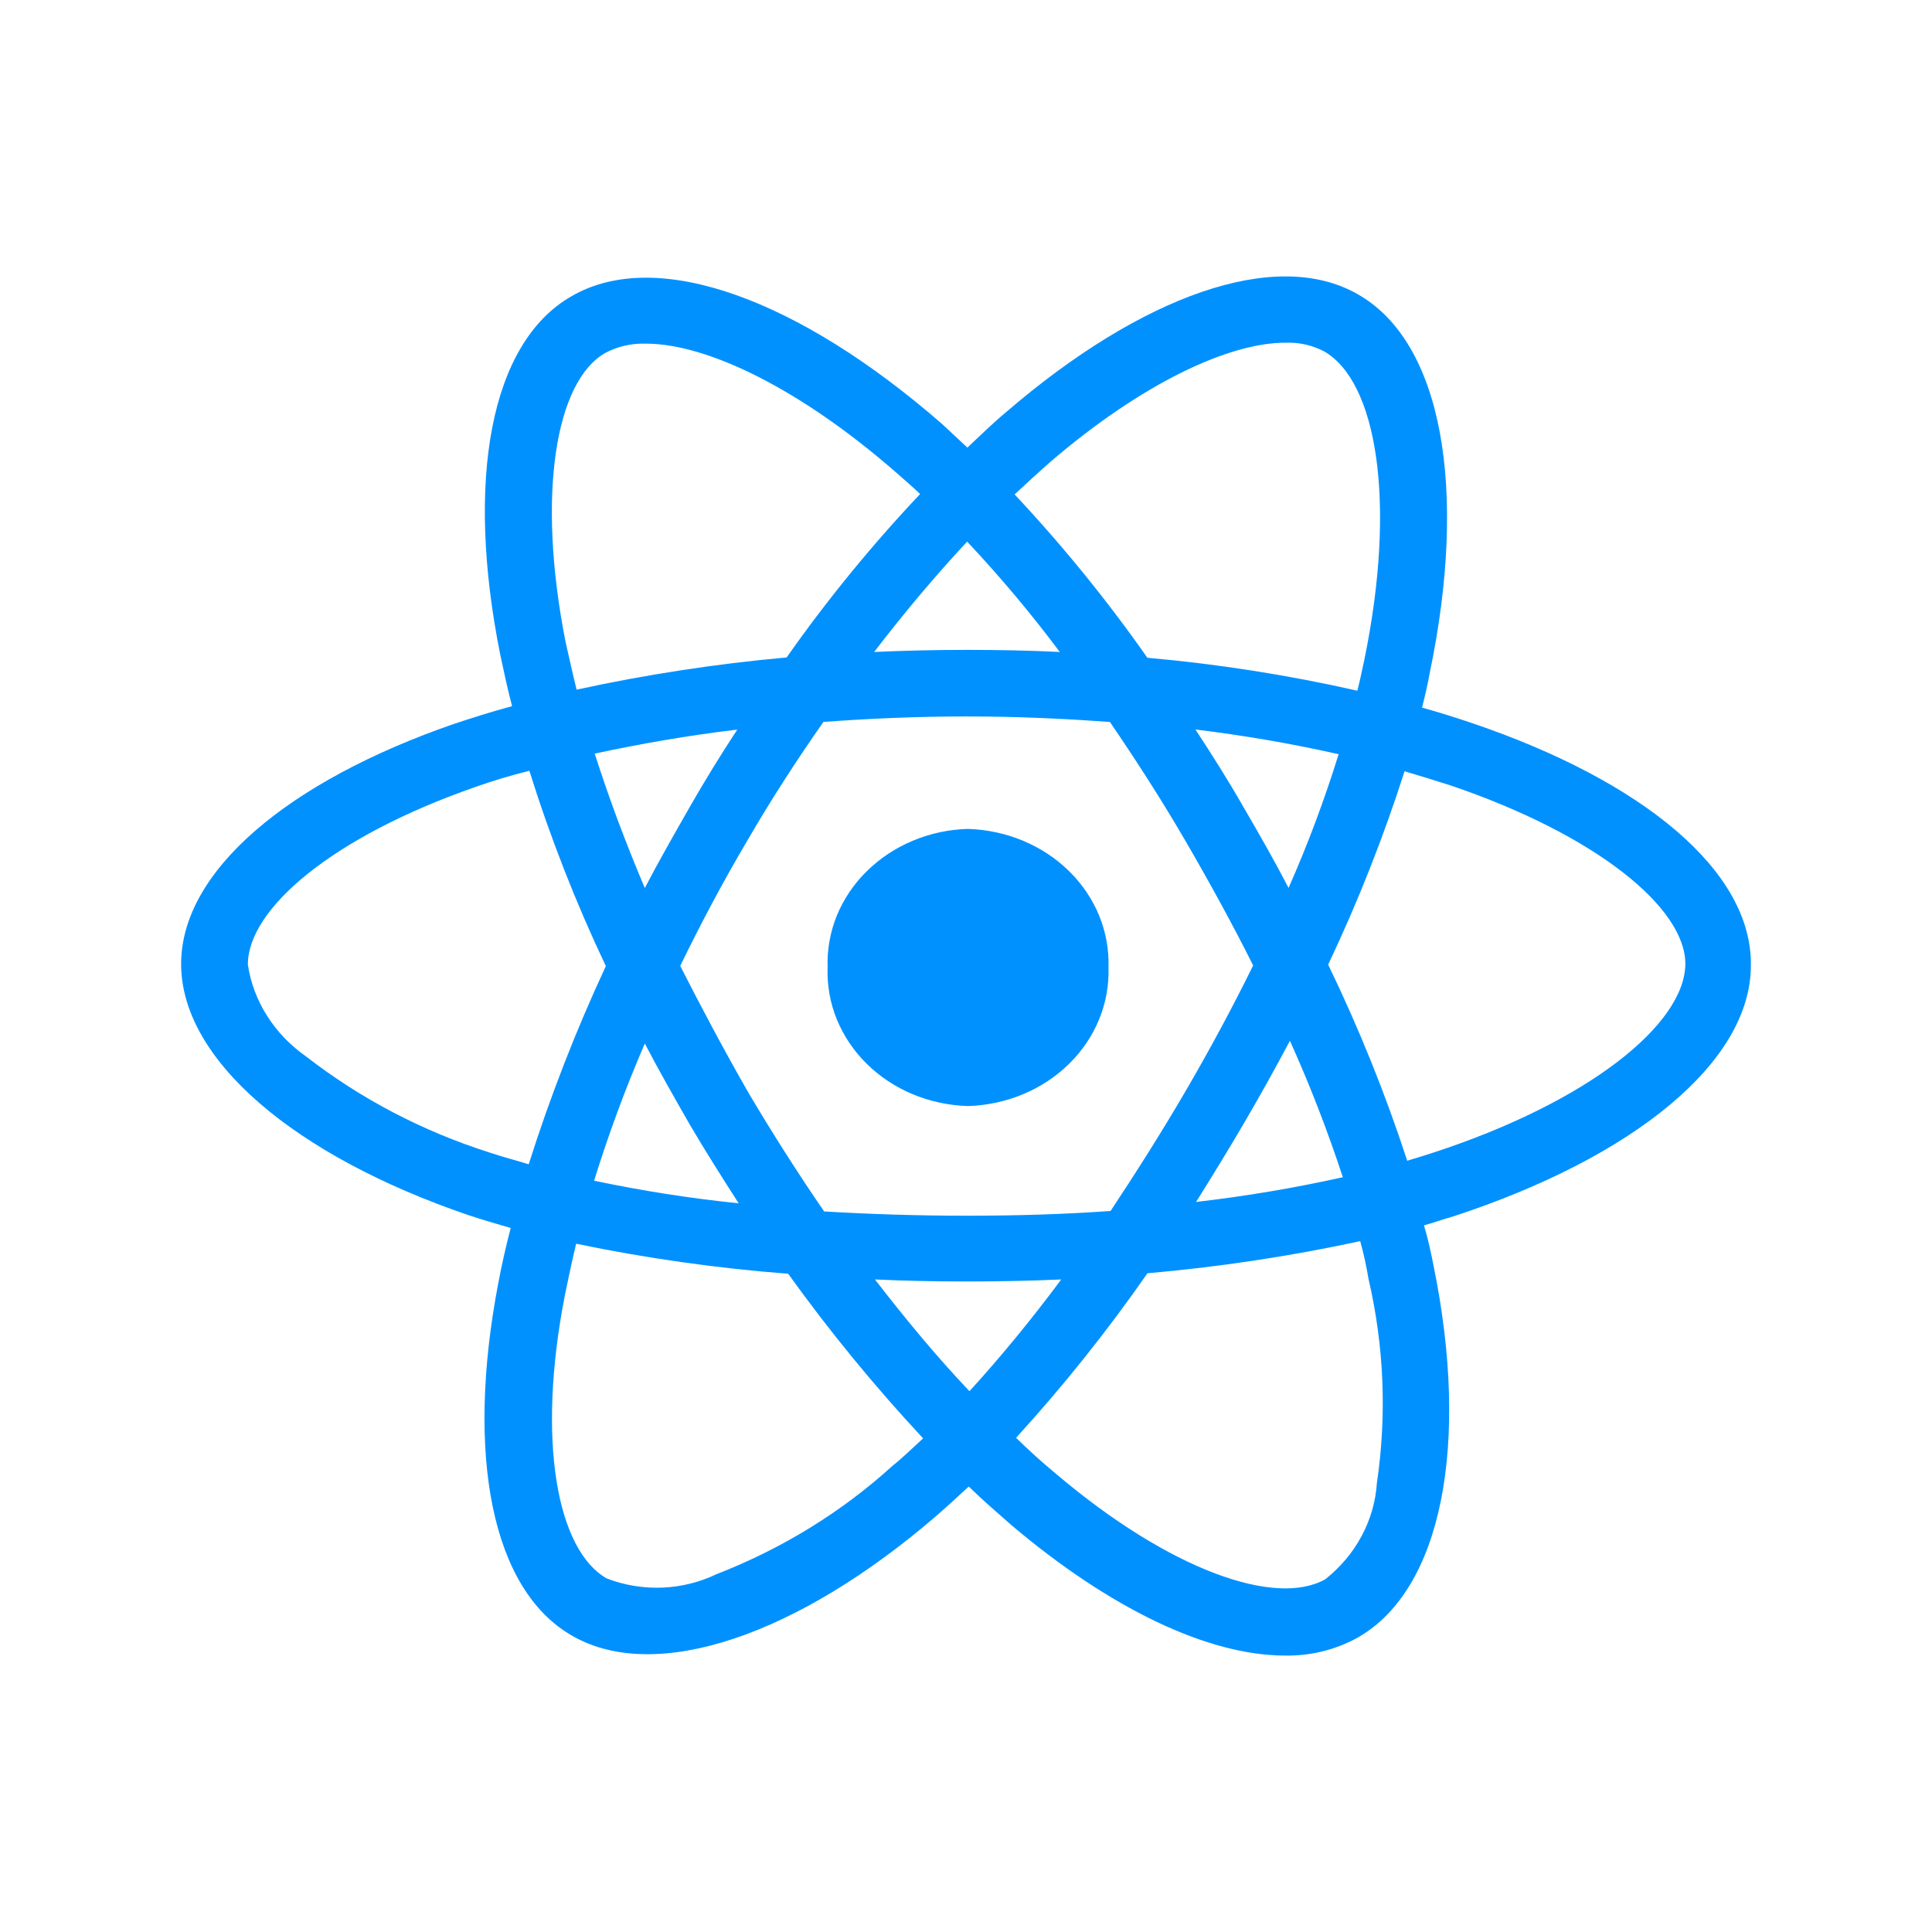
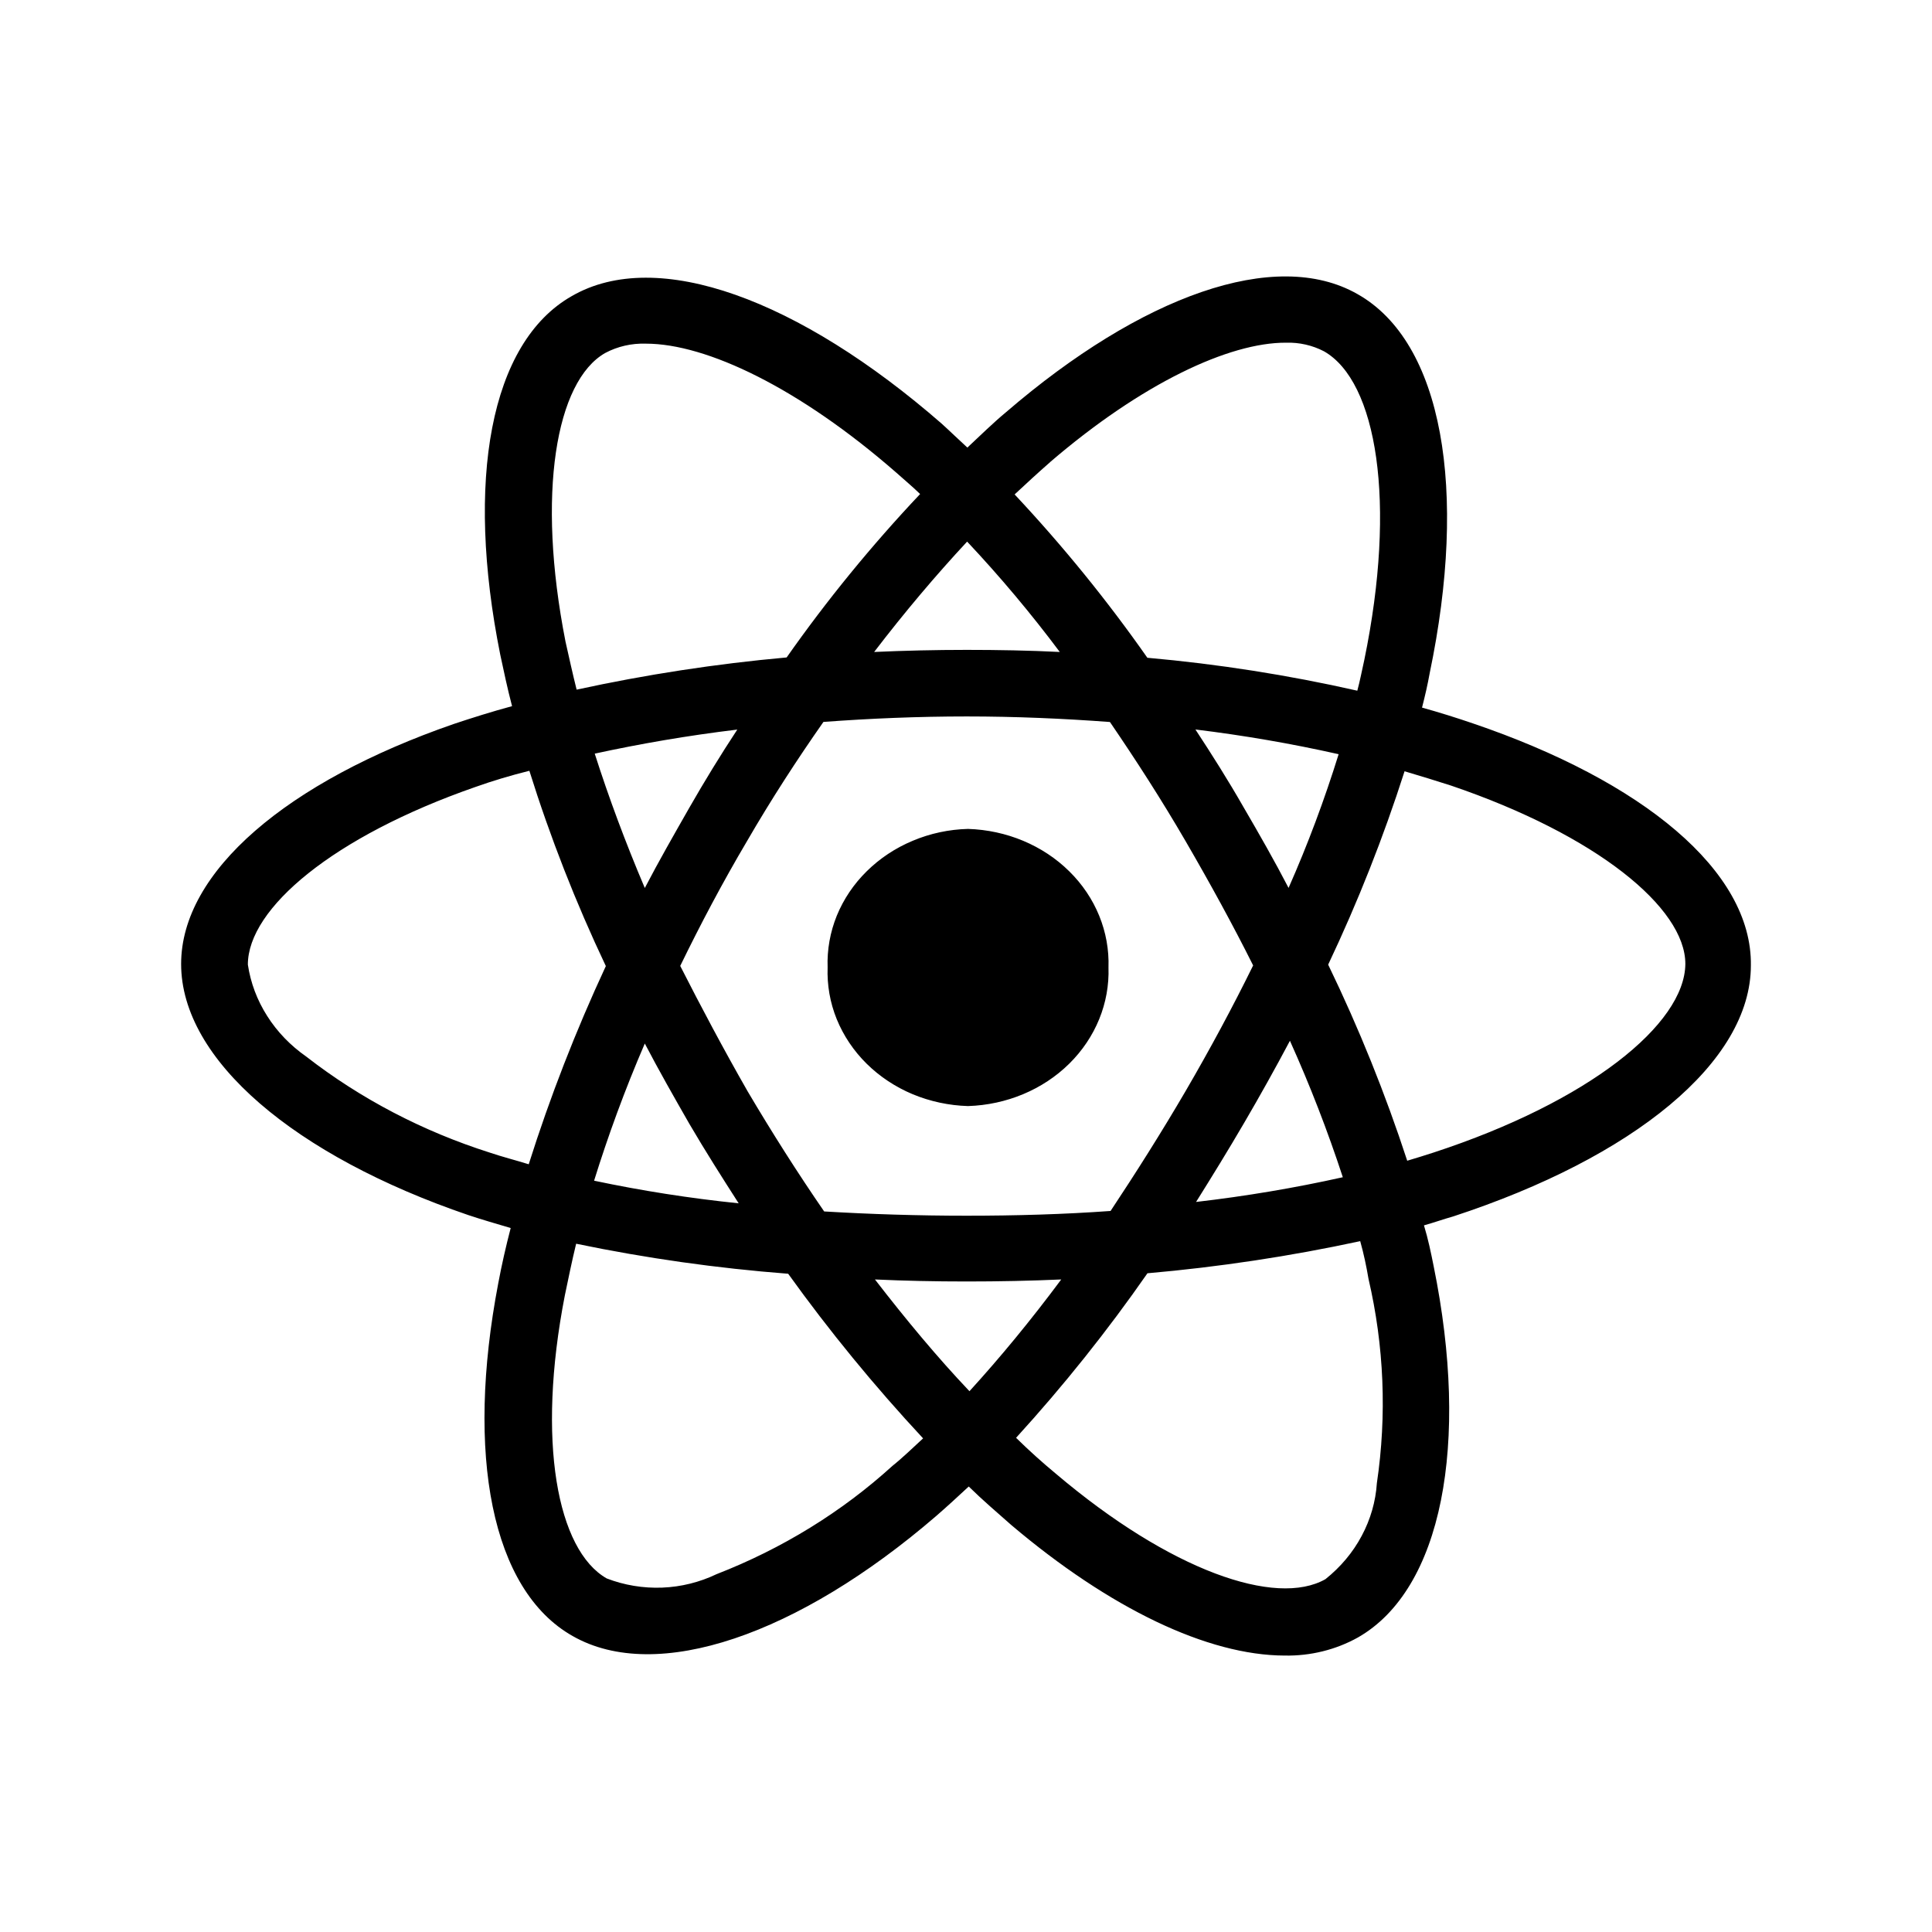
<svg xmlns="http://www.w3.org/2000/svg" width="24" height="24" viewBox="0 0 24 24" fill="none">
-   <path d="M12.561 18.943C12.388 18.79 12.207 18.636 12.034 18.466C11.896 18.594 11.767 18.713 11.63 18.832C9.92 20.306 8.158 20.92 7.113 20.323C6.103 19.752 5.784 18.066 6.189 15.944C6.232 15.714 6.284 15.485 6.344 15.255C6.163 15.201 5.99 15.152 5.817 15.094C3.666 14.36 2.25 13.168 2.25 11.975C2.25 10.825 3.571 9.709 5.635 8.994C5.866 8.917 6.11 8.84 6.361 8.772C6.303 8.551 6.258 8.337 6.214 8.131C5.782 5.978 6.084 4.257 7.103 3.678C8.165 3.064 9.928 3.721 11.697 5.262C11.801 5.356 11.905 5.458 12.017 5.56C12.181 5.407 12.336 5.254 12.5 5.118C14.176 3.676 15.842 3.073 16.861 3.652C17.923 4.248 18.235 6.088 17.76 8.363C17.734 8.508 17.702 8.645 17.665 8.79C17.881 8.85 18.097 8.918 18.296 8.986C20.403 9.702 21.767 10.818 21.75 11.993C21.75 13.194 20.291 14.378 18.052 15.111C17.931 15.145 17.811 15.188 17.689 15.222C17.741 15.392 17.776 15.562 17.81 15.732C18.259 17.939 17.913 19.745 16.869 20.341C16.595 20.494 16.279 20.572 15.959 20.566C15.002 20.564 13.786 19.981 12.561 18.943ZM14.254 15.817C13.758 16.53 13.213 17.213 12.622 17.861C12.786 18.022 12.95 18.169 13.114 18.305C14.539 19.514 15.851 19.966 16.465 19.617C16.652 19.468 16.806 19.285 16.915 19.08C17.025 18.875 17.089 18.652 17.104 18.424C17.229 17.579 17.194 16.72 17 15.886C16.974 15.732 16.942 15.579 16.897 15.418C16.026 15.606 15.144 15.739 14.254 15.817ZM7.017 16.09C6.663 17.905 6.922 19.258 7.537 19.608C7.755 19.692 7.99 19.731 8.226 19.722C8.461 19.713 8.692 19.655 8.901 19.555C9.716 19.238 10.457 18.782 11.087 18.209C11.216 18.106 11.337 17.987 11.467 17.868C10.863 17.219 10.303 16.536 9.791 15.823C8.905 15.755 8.025 15.63 7.157 15.45C7.103 15.672 7.06 15.885 7.017 16.09ZM12.043 17.282C12.424 16.864 12.803 16.405 13.183 15.894C12.803 15.911 12.406 15.919 12.009 15.919C11.611 15.919 11.24 15.911 10.869 15.894C11.257 16.396 11.646 16.864 12.043 17.282ZM10.229 8.968C9.901 9.436 9.581 9.929 9.279 10.45C8.977 10.961 8.702 11.481 8.45 11.999C8.71 12.51 8.986 13.03 9.288 13.558C9.59 14.069 9.91 14.573 10.238 15.049C10.807 15.083 11.404 15.102 12.008 15.102C12.613 15.102 13.217 15.085 13.796 15.043C14.107 14.574 14.426 14.071 14.729 13.552C15.032 13.032 15.316 12.504 15.567 11.993C15.316 11.491 15.031 10.971 14.729 10.451C14.427 9.931 14.107 9.436 13.788 8.969C13.21 8.926 12.613 8.9 12.009 8.9C11.404 8.9 10.808 8.925 10.229 8.968ZM7.38 14.667C7.972 14.792 8.572 14.886 9.176 14.948C8.968 14.624 8.762 14.3 8.563 13.96C8.373 13.628 8.183 13.295 8.01 12.963C7.76 13.542 7.552 14.114 7.38 14.667ZM15.454 13.951C15.255 14.292 15.056 14.615 14.858 14.931C15.471 14.86 16.08 14.758 16.681 14.624C16.493 14.05 16.274 13.484 16.024 12.929C15.843 13.27 15.653 13.611 15.454 13.951ZM5.903 9.777C4.141 10.391 3.079 11.284 3.079 11.983C3.113 12.209 3.194 12.425 3.319 12.621C3.443 12.817 3.608 12.988 3.804 13.125C4.478 13.649 5.251 14.053 6.084 14.318C6.24 14.371 6.404 14.412 6.568 14.463C6.833 13.625 7.153 12.803 7.526 12.001C7.152 11.212 6.835 10.402 6.576 9.575C6.343 9.633 6.119 9.7 5.903 9.777ZM16.499 11.983C16.882 12.775 17.21 13.589 17.481 14.419C17.594 14.385 17.706 14.351 17.809 14.317C19.735 13.687 20.93 12.724 20.936 11.974C20.936 11.276 19.831 10.373 18.026 9.759C17.844 9.7 17.646 9.64 17.448 9.581C17.186 10.399 16.869 11.202 16.499 11.983ZM15.446 10.024C15.645 10.365 15.835 10.698 16.007 11.03C16.247 10.487 16.454 9.932 16.629 9.369C16.042 9.237 15.448 9.135 14.85 9.062C15.057 9.377 15.256 9.692 15.446 10.024ZM7.388 9.362C7.562 9.907 7.768 10.461 8.01 11.031C8.183 10.699 8.373 10.367 8.563 10.034C8.753 9.702 8.951 9.379 9.159 9.063C8.537 9.138 7.95 9.24 7.388 9.362ZM13.045 5.741C12.898 5.869 12.751 6.005 12.604 6.142C13.204 6.782 13.755 7.46 14.253 8.171C15.132 8.249 16.004 8.386 16.861 8.58C16.896 8.452 16.919 8.324 16.948 8.197C17.352 6.237 17.104 4.738 16.447 4.364C16.303 4.289 16.14 4.252 15.975 4.257C15.269 4.254 14.186 4.761 13.045 5.74V5.741ZM7.518 4.385C6.905 4.734 6.663 6.131 7.025 7.971C7.069 8.167 7.112 8.363 7.163 8.567C8.022 8.38 8.894 8.246 9.772 8.167C10.272 7.455 10.826 6.777 11.43 6.137C11.335 6.044 11.231 5.959 11.136 5.873C9.934 4.823 8.779 4.269 8.024 4.269C7.847 4.263 7.672 4.303 7.518 4.385ZM13.165 8.099C12.809 7.623 12.425 7.165 12.014 6.728C11.626 7.145 11.237 7.605 10.859 8.099C11.239 8.082 11.619 8.073 12.008 8.073C12.396 8.073 12.785 8.08 13.165 8.099ZM10.281 12.018C10.273 11.799 10.312 11.58 10.395 11.375C10.479 11.17 10.605 10.982 10.767 10.823C10.929 10.663 11.123 10.534 11.339 10.444C11.555 10.353 11.789 10.303 12.025 10.297C12.504 10.312 12.956 10.501 13.283 10.824C13.61 11.146 13.785 11.576 13.77 12.018C13.785 12.46 13.61 12.89 13.283 13.213C12.956 13.536 12.503 13.725 12.025 13.74C11.788 13.733 11.555 13.683 11.338 13.593C11.123 13.503 10.928 13.374 10.766 13.214C10.604 13.054 10.478 12.866 10.394 12.66C10.311 12.455 10.273 12.237 10.281 12.018Z" fill="#0091ff" />
+   <path d="M12.561 18.943C12.388 18.79 12.207 18.636 12.034 18.466C11.896 18.594 11.767 18.713 11.63 18.832C9.92 20.306 8.158 20.92 7.113 20.323C6.103 19.752 5.784 18.066 6.189 15.944C6.232 15.714 6.284 15.485 6.344 15.255C6.163 15.201 5.99 15.152 5.817 15.094C3.666 14.36 2.25 13.168 2.25 11.975C2.25 10.825 3.571 9.709 5.635 8.994C5.866 8.917 6.11 8.84 6.361 8.772C6.303 8.551 6.258 8.337 6.214 8.131C5.782 5.978 6.084 4.257 7.103 3.678C8.165 3.064 9.928 3.721 11.697 5.262C11.801 5.356 11.905 5.458 12.017 5.56C12.181 5.407 12.336 5.254 12.5 5.118C14.176 3.676 15.842 3.073 16.861 3.652C17.923 4.248 18.235 6.088 17.76 8.363C17.734 8.508 17.702 8.645 17.665 8.79C17.881 8.85 18.097 8.918 18.296 8.986C20.403 9.702 21.767 10.818 21.75 11.993C21.75 13.194 20.291 14.378 18.052 15.111C17.931 15.145 17.811 15.188 17.689 15.222C17.741 15.392 17.776 15.562 17.81 15.732C18.259 17.939 17.913 19.745 16.869 20.341C16.595 20.494 16.279 20.572 15.959 20.566C15.002 20.564 13.786 19.981 12.561 18.943ZM14.254 15.817C13.758 16.53 13.213 17.213 12.622 17.861C12.786 18.022 12.95 18.169 13.114 18.305C14.539 19.514 15.851 19.966 16.465 19.617C16.652 19.468 16.806 19.285 16.915 19.08C17.025 18.875 17.089 18.652 17.104 18.424C17.229 17.579 17.194 16.72 17 15.886C16.974 15.732 16.942 15.579 16.897 15.418C16.026 15.606 15.144 15.739 14.254 15.817ZM7.017 16.09C6.663 17.905 6.922 19.258 7.537 19.608C7.755 19.692 7.99 19.731 8.226 19.722C8.461 19.713 8.692 19.655 8.901 19.555C9.716 19.238 10.457 18.782 11.087 18.209C11.216 18.106 11.337 17.987 11.467 17.868C10.863 17.219 10.303 16.536 9.791 15.823C8.905 15.755 8.025 15.63 7.157 15.45C7.103 15.672 7.06 15.885 7.017 16.09ZM12.043 17.282C12.424 16.864 12.803 16.405 13.183 15.894C12.803 15.911 12.406 15.919 12.009 15.919C11.611 15.919 11.24 15.911 10.869 15.894C11.257 16.396 11.646 16.864 12.043 17.282ZM10.229 8.968C9.901 9.436 9.581 9.929 9.279 10.45C8.977 10.961 8.702 11.481 8.45 11.999C8.71 12.51 8.986 13.03 9.288 13.558C9.59 14.069 9.91 14.573 10.238 15.049C10.807 15.083 11.404 15.102 12.008 15.102C12.613 15.102 13.217 15.085 13.796 15.043C14.107 14.574 14.426 14.071 14.729 13.552C15.032 13.032 15.316 12.504 15.567 11.993C15.316 11.491 15.031 10.971 14.729 10.451C14.427 9.931 14.107 9.436 13.788 8.969C13.21 8.926 12.613 8.9 12.009 8.9C11.404 8.9 10.808 8.925 10.229 8.968ZM7.38 14.667C7.972 14.792 8.572 14.886 9.176 14.948C8.968 14.624 8.762 14.3 8.563 13.96C8.373 13.628 8.183 13.295 8.01 12.963C7.76 13.542 7.552 14.114 7.38 14.667ZM15.454 13.951C15.255 14.292 15.056 14.615 14.858 14.931C15.471 14.86 16.08 14.758 16.681 14.624C16.493 14.05 16.274 13.484 16.024 12.929C15.843 13.27 15.653 13.611 15.454 13.951ZM5.903 9.777C4.141 10.391 3.079 11.284 3.079 11.983C3.113 12.209 3.194 12.425 3.319 12.621C3.443 12.817 3.608 12.988 3.804 13.125C4.478 13.649 5.251 14.053 6.084 14.318C6.24 14.371 6.404 14.412 6.568 14.463C6.833 13.625 7.153 12.803 7.526 12.001C7.152 11.212 6.835 10.402 6.576 9.575C6.343 9.633 6.119 9.7 5.903 9.777ZM16.499 11.983C16.882 12.775 17.21 13.589 17.481 14.419C17.594 14.385 17.706 14.351 17.809 14.317C19.735 13.687 20.93 12.724 20.936 11.974C20.936 11.276 19.831 10.373 18.026 9.759C17.844 9.7 17.646 9.64 17.448 9.581C17.186 10.399 16.869 11.202 16.499 11.983ZM15.446 10.024C15.645 10.365 15.835 10.698 16.007 11.03C16.247 10.487 16.454 9.932 16.629 9.369C16.042 9.237 15.448 9.135 14.85 9.062C15.057 9.377 15.256 9.692 15.446 10.024ZM7.388 9.362C7.562 9.907 7.768 10.461 8.01 11.031C8.183 10.699 8.373 10.367 8.563 10.034C8.753 9.702 8.951 9.379 9.159 9.063C8.537 9.138 7.95 9.24 7.388 9.362ZM13.045 5.741C12.898 5.869 12.751 6.005 12.604 6.142C13.204 6.782 13.755 7.46 14.253 8.171C15.132 8.249 16.004 8.386 16.861 8.58C16.896 8.452 16.919 8.324 16.948 8.197C17.352 6.237 17.104 4.738 16.447 4.364C16.303 4.289 16.14 4.252 15.975 4.257C15.269 4.254 14.186 4.761 13.045 5.74V5.741ZM7.518 4.385C6.905 4.734 6.663 6.131 7.025 7.971C7.069 8.167 7.112 8.363 7.163 8.567C8.022 8.38 8.894 8.246 9.772 8.167C10.272 7.455 10.826 6.777 11.43 6.137C11.335 6.044 11.231 5.959 11.136 5.873C9.934 4.823 8.779 4.269 8.024 4.269C7.847 4.263 7.672 4.303 7.518 4.385ZM13.165 8.099C12.809 7.623 12.425 7.165 12.014 6.728C11.626 7.145 11.237 7.605 10.859 8.099C11.239 8.082 11.619 8.073 12.008 8.073C12.396 8.073 12.785 8.08 13.165 8.099ZM10.281 12.018C10.273 11.799 10.312 11.58 10.395 11.375C10.479 11.17 10.605 10.982 10.767 10.823C10.929 10.663 11.123 10.534 11.339 10.444C11.555 10.353 11.789 10.303 12.025 10.297C12.504 10.312 12.956 10.501 13.283 10.824C13.61 11.146 13.785 11.576 13.77 12.018C13.785 12.46 13.61 12.89 13.283 13.213C12.956 13.536 12.503 13.725 12.025 13.74C11.788 13.733 11.555 13.683 11.338 13.593C11.123 13.503 10.928 13.374 10.766 13.214C10.604 13.054 10.478 12.866 10.394 12.66C10.311 12.455 10.273 12.237 10.281 12.018Z" fill="#000000" />
</svg>
